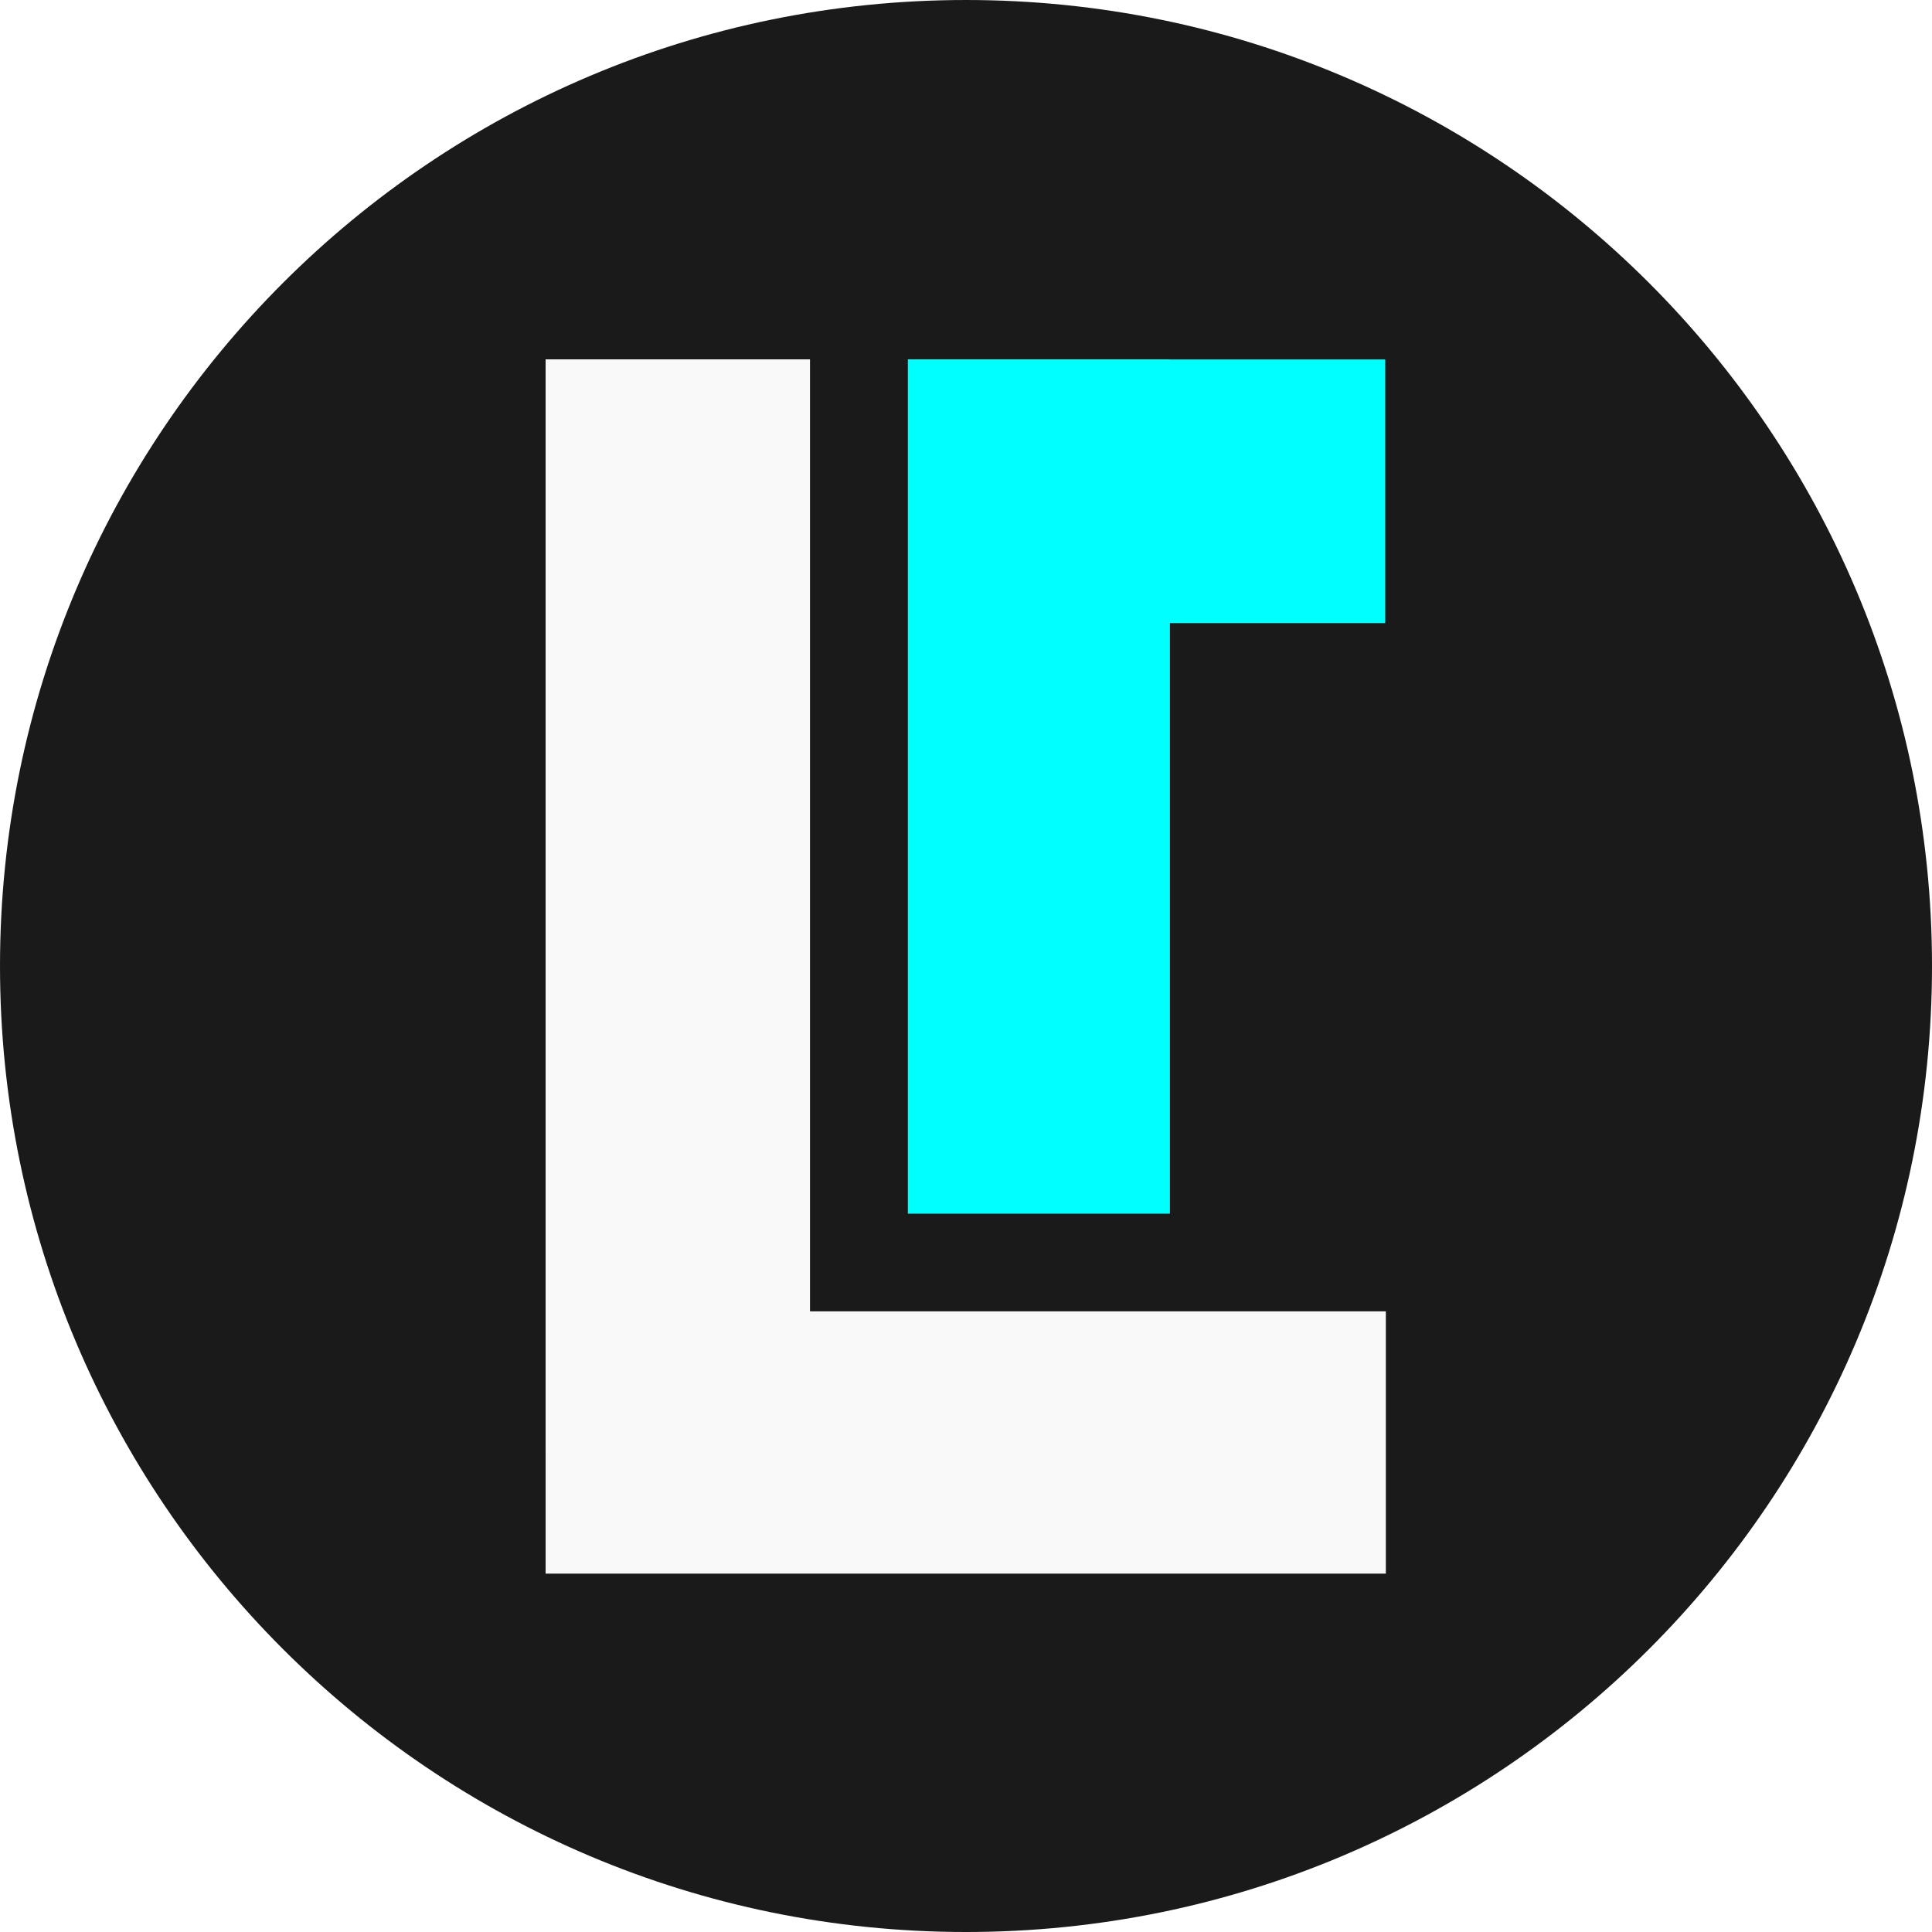
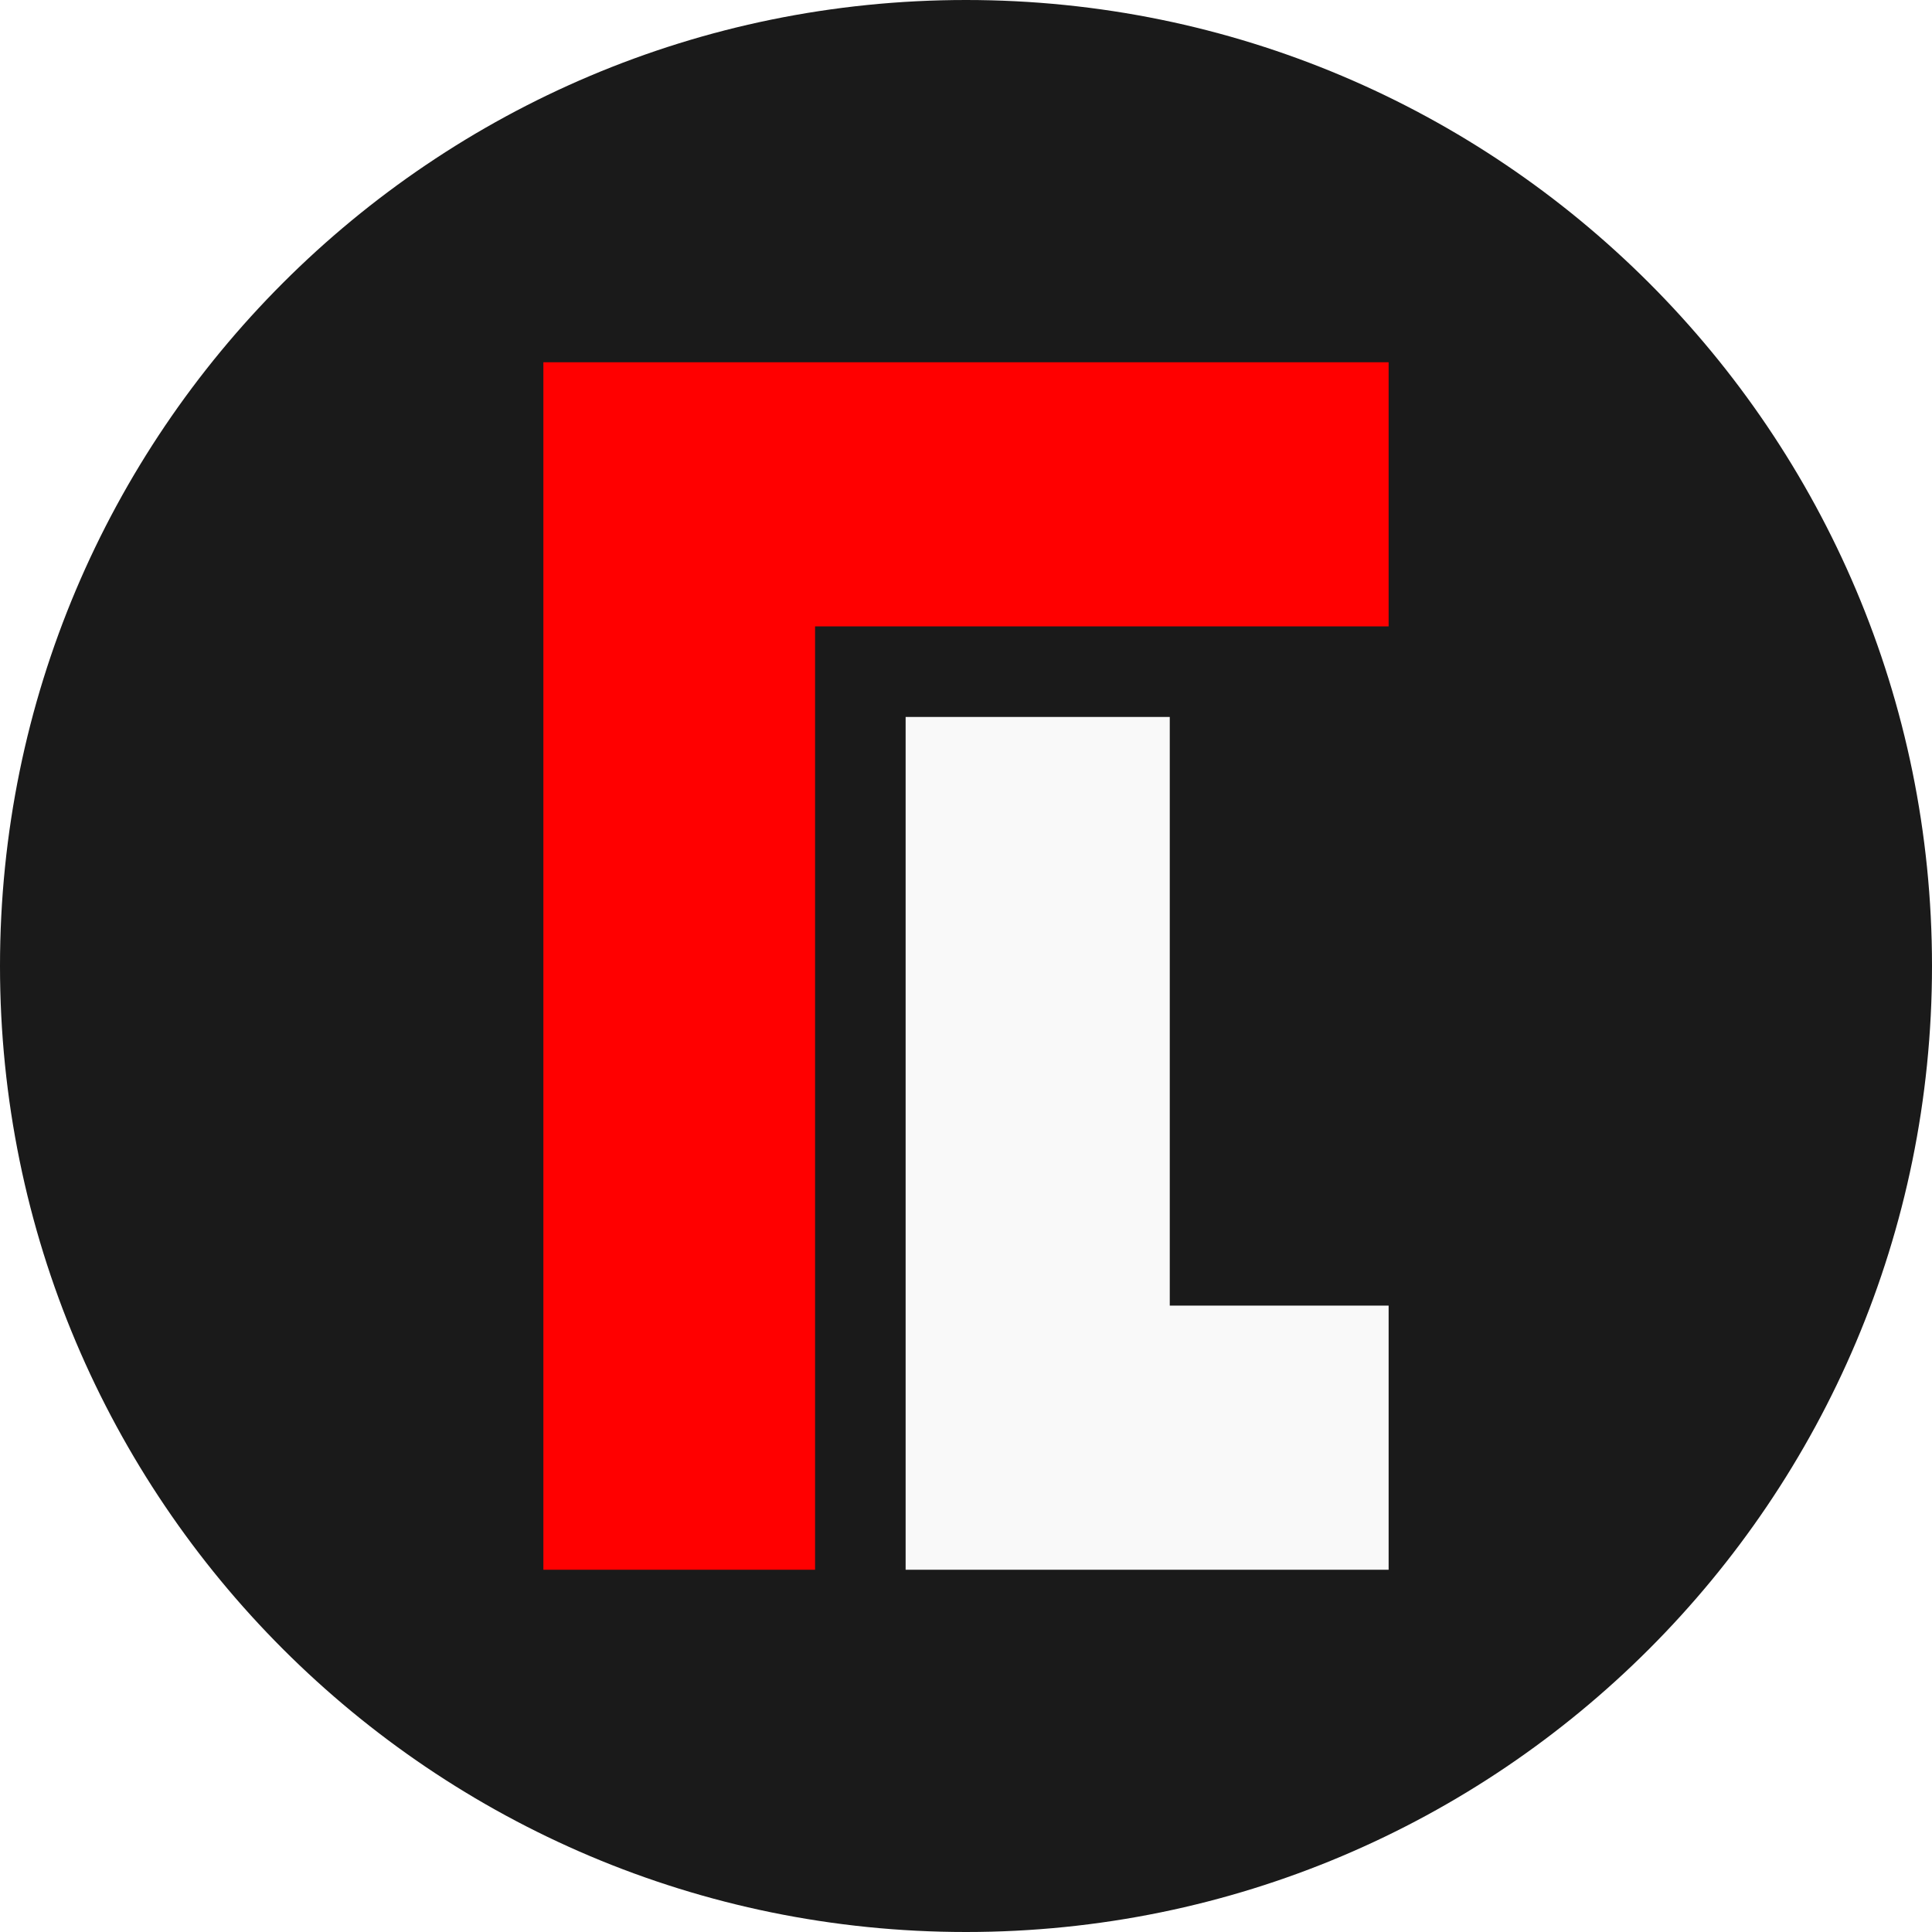
- <svg xmlns="http://www.w3.org/2000/svg" version="1.1" viewBox="0 0 512 512">
-   <g transform="matrix(.75272 0 0 .75272 -.75945 -.16518)">
-     <circle cx="341.11" cy="340.32" r="340.1" fill="#1a1a1a" />
-     <path d="m320.64 126.73v300.8h92.264v-207.92h75.803v-92.83h-75.803v-0.051z" fill="#0ff" />
-     <path d="m193.1 126.74v383.96h6e-3v43.543h295.82v-92.338h-202.74v-335.16z" fill="#f9f9f9" />
+ <svg xmlns="http://www.w3.org/2000/svg" version="1.1" viewBox="0 0 512 512" width="512" height="512">
+   <g transform="matrix(1 0 0 -1 0 512)">
+     <circle cx="256" cy="256" r="256" fill="#1a1a1a" />
+     <path d="M240,96 v226 h70 v-156 h58 V96 z" fill="#f9f9f9" />
+     <path d="M144,96 v320 h224 v-70 h-152 V96 z" fill="#f00" />
  </g>
</svg>
